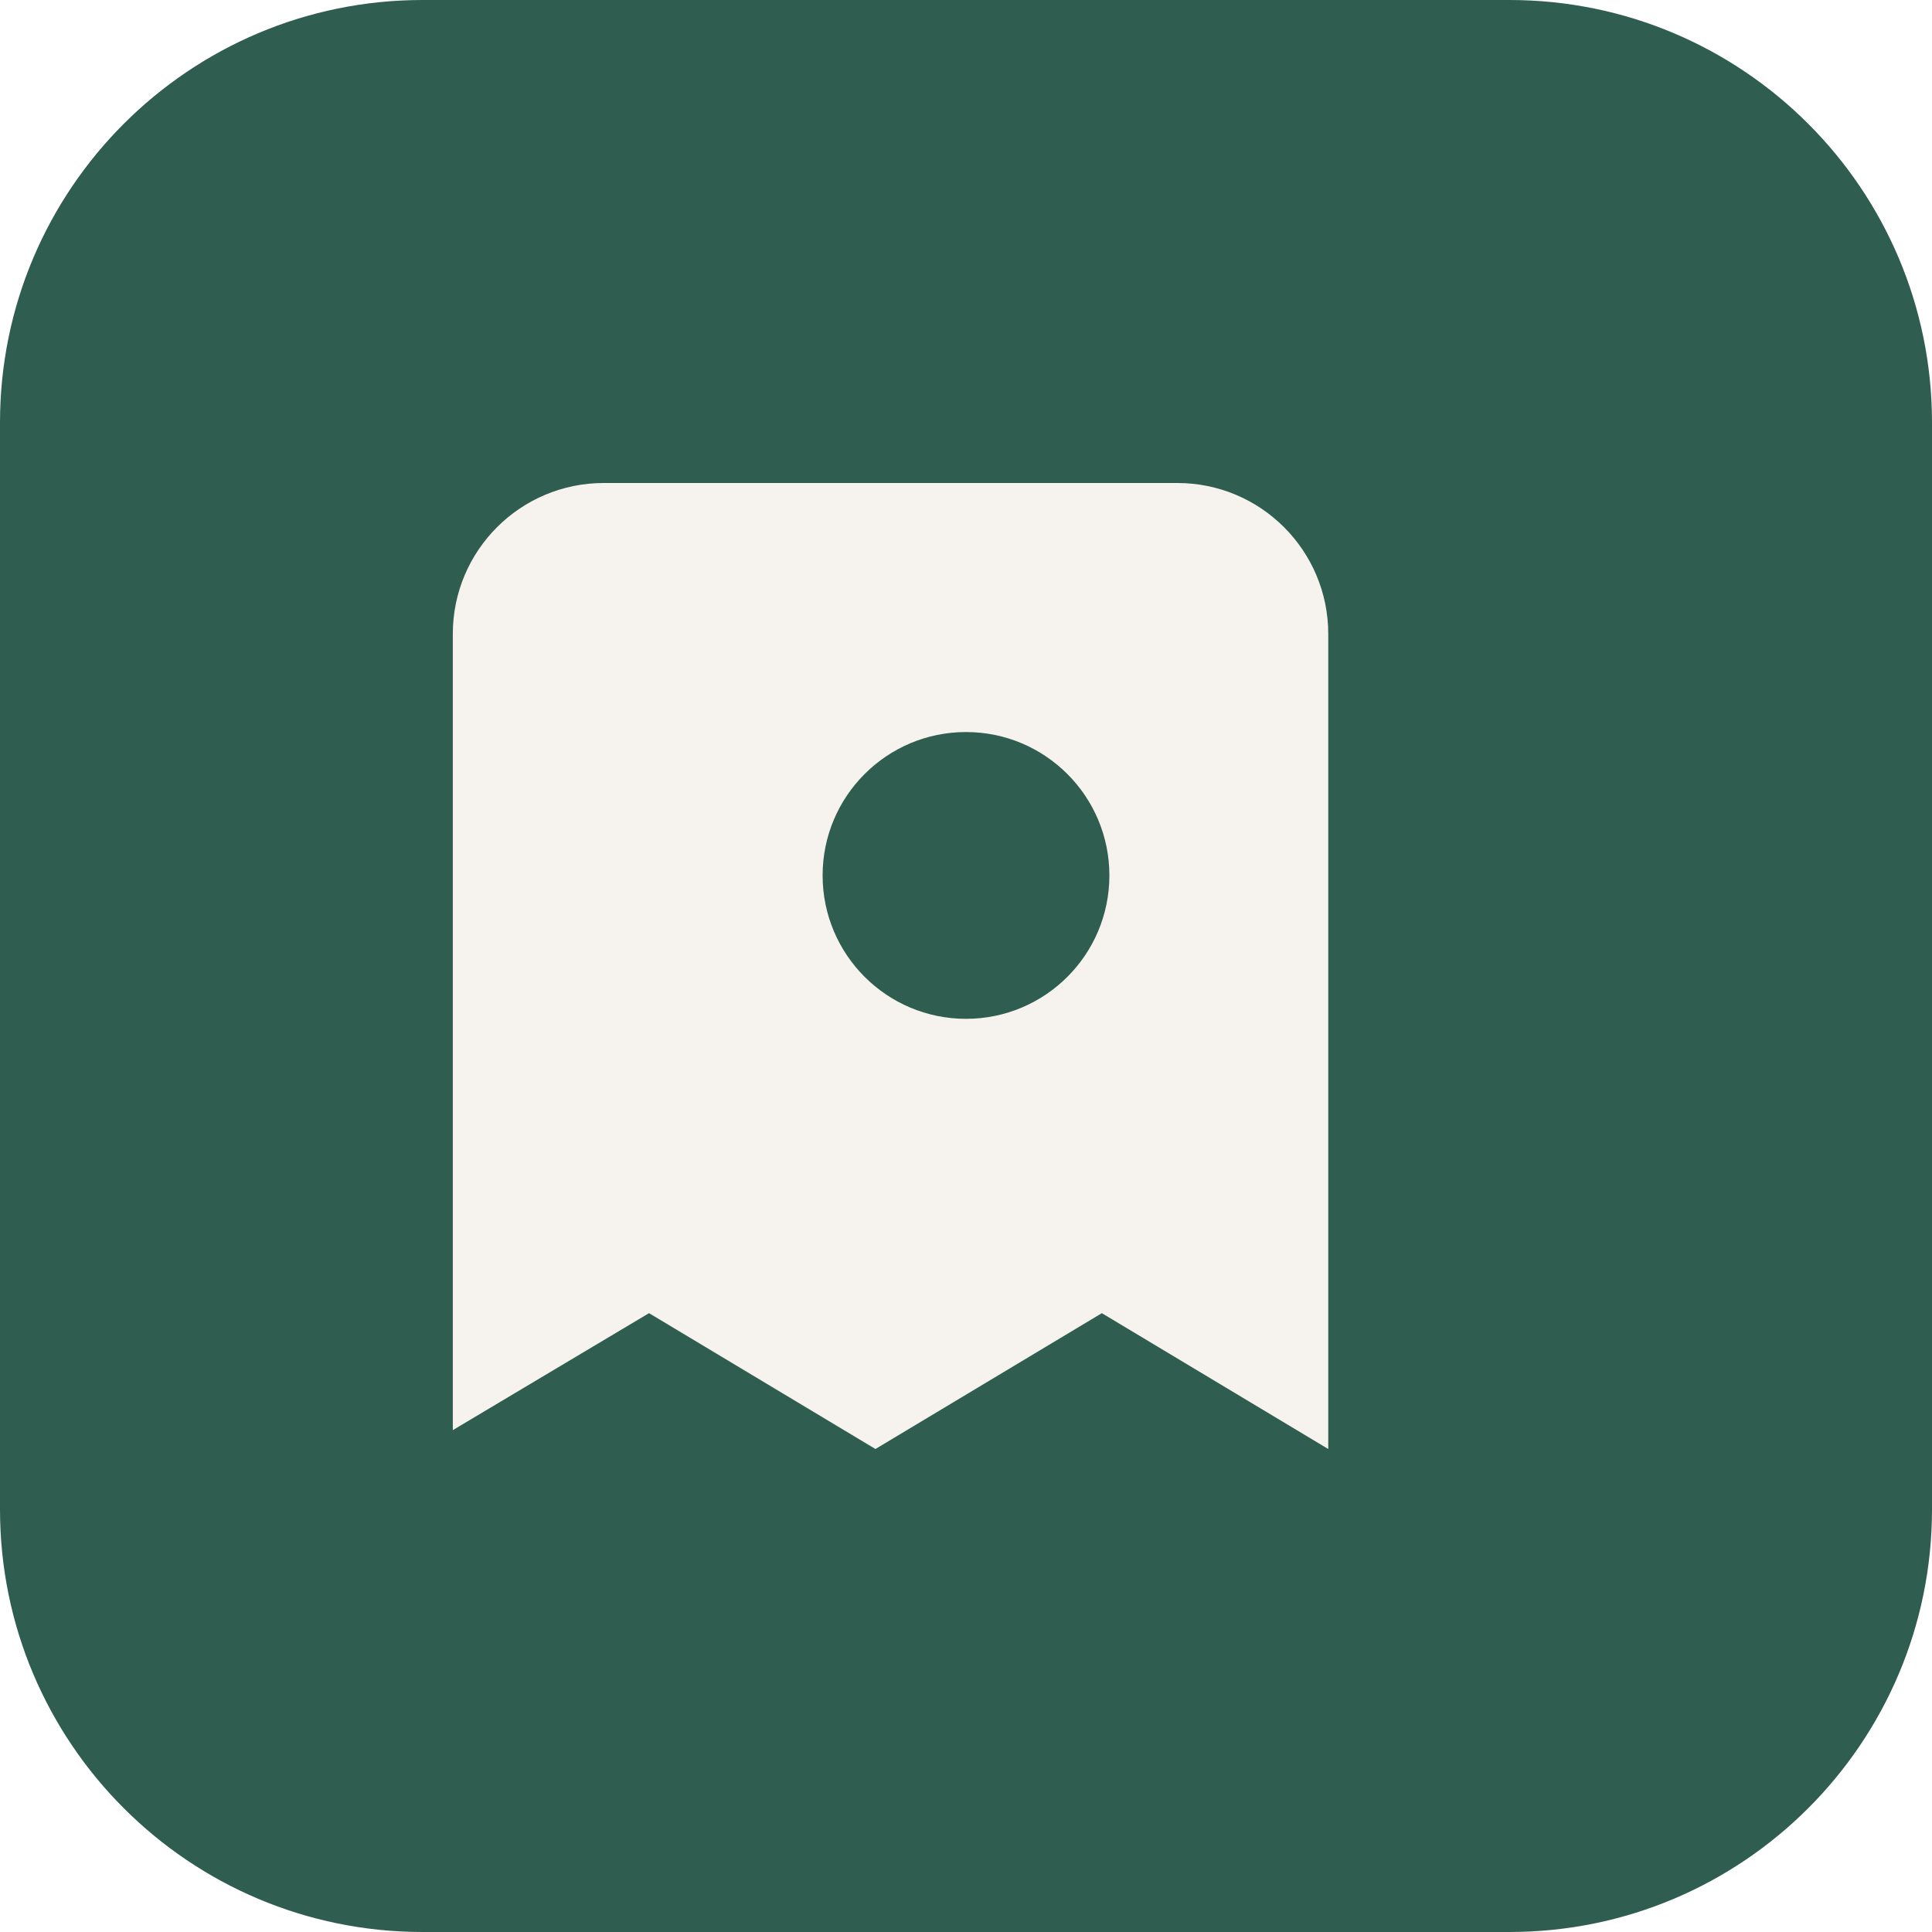
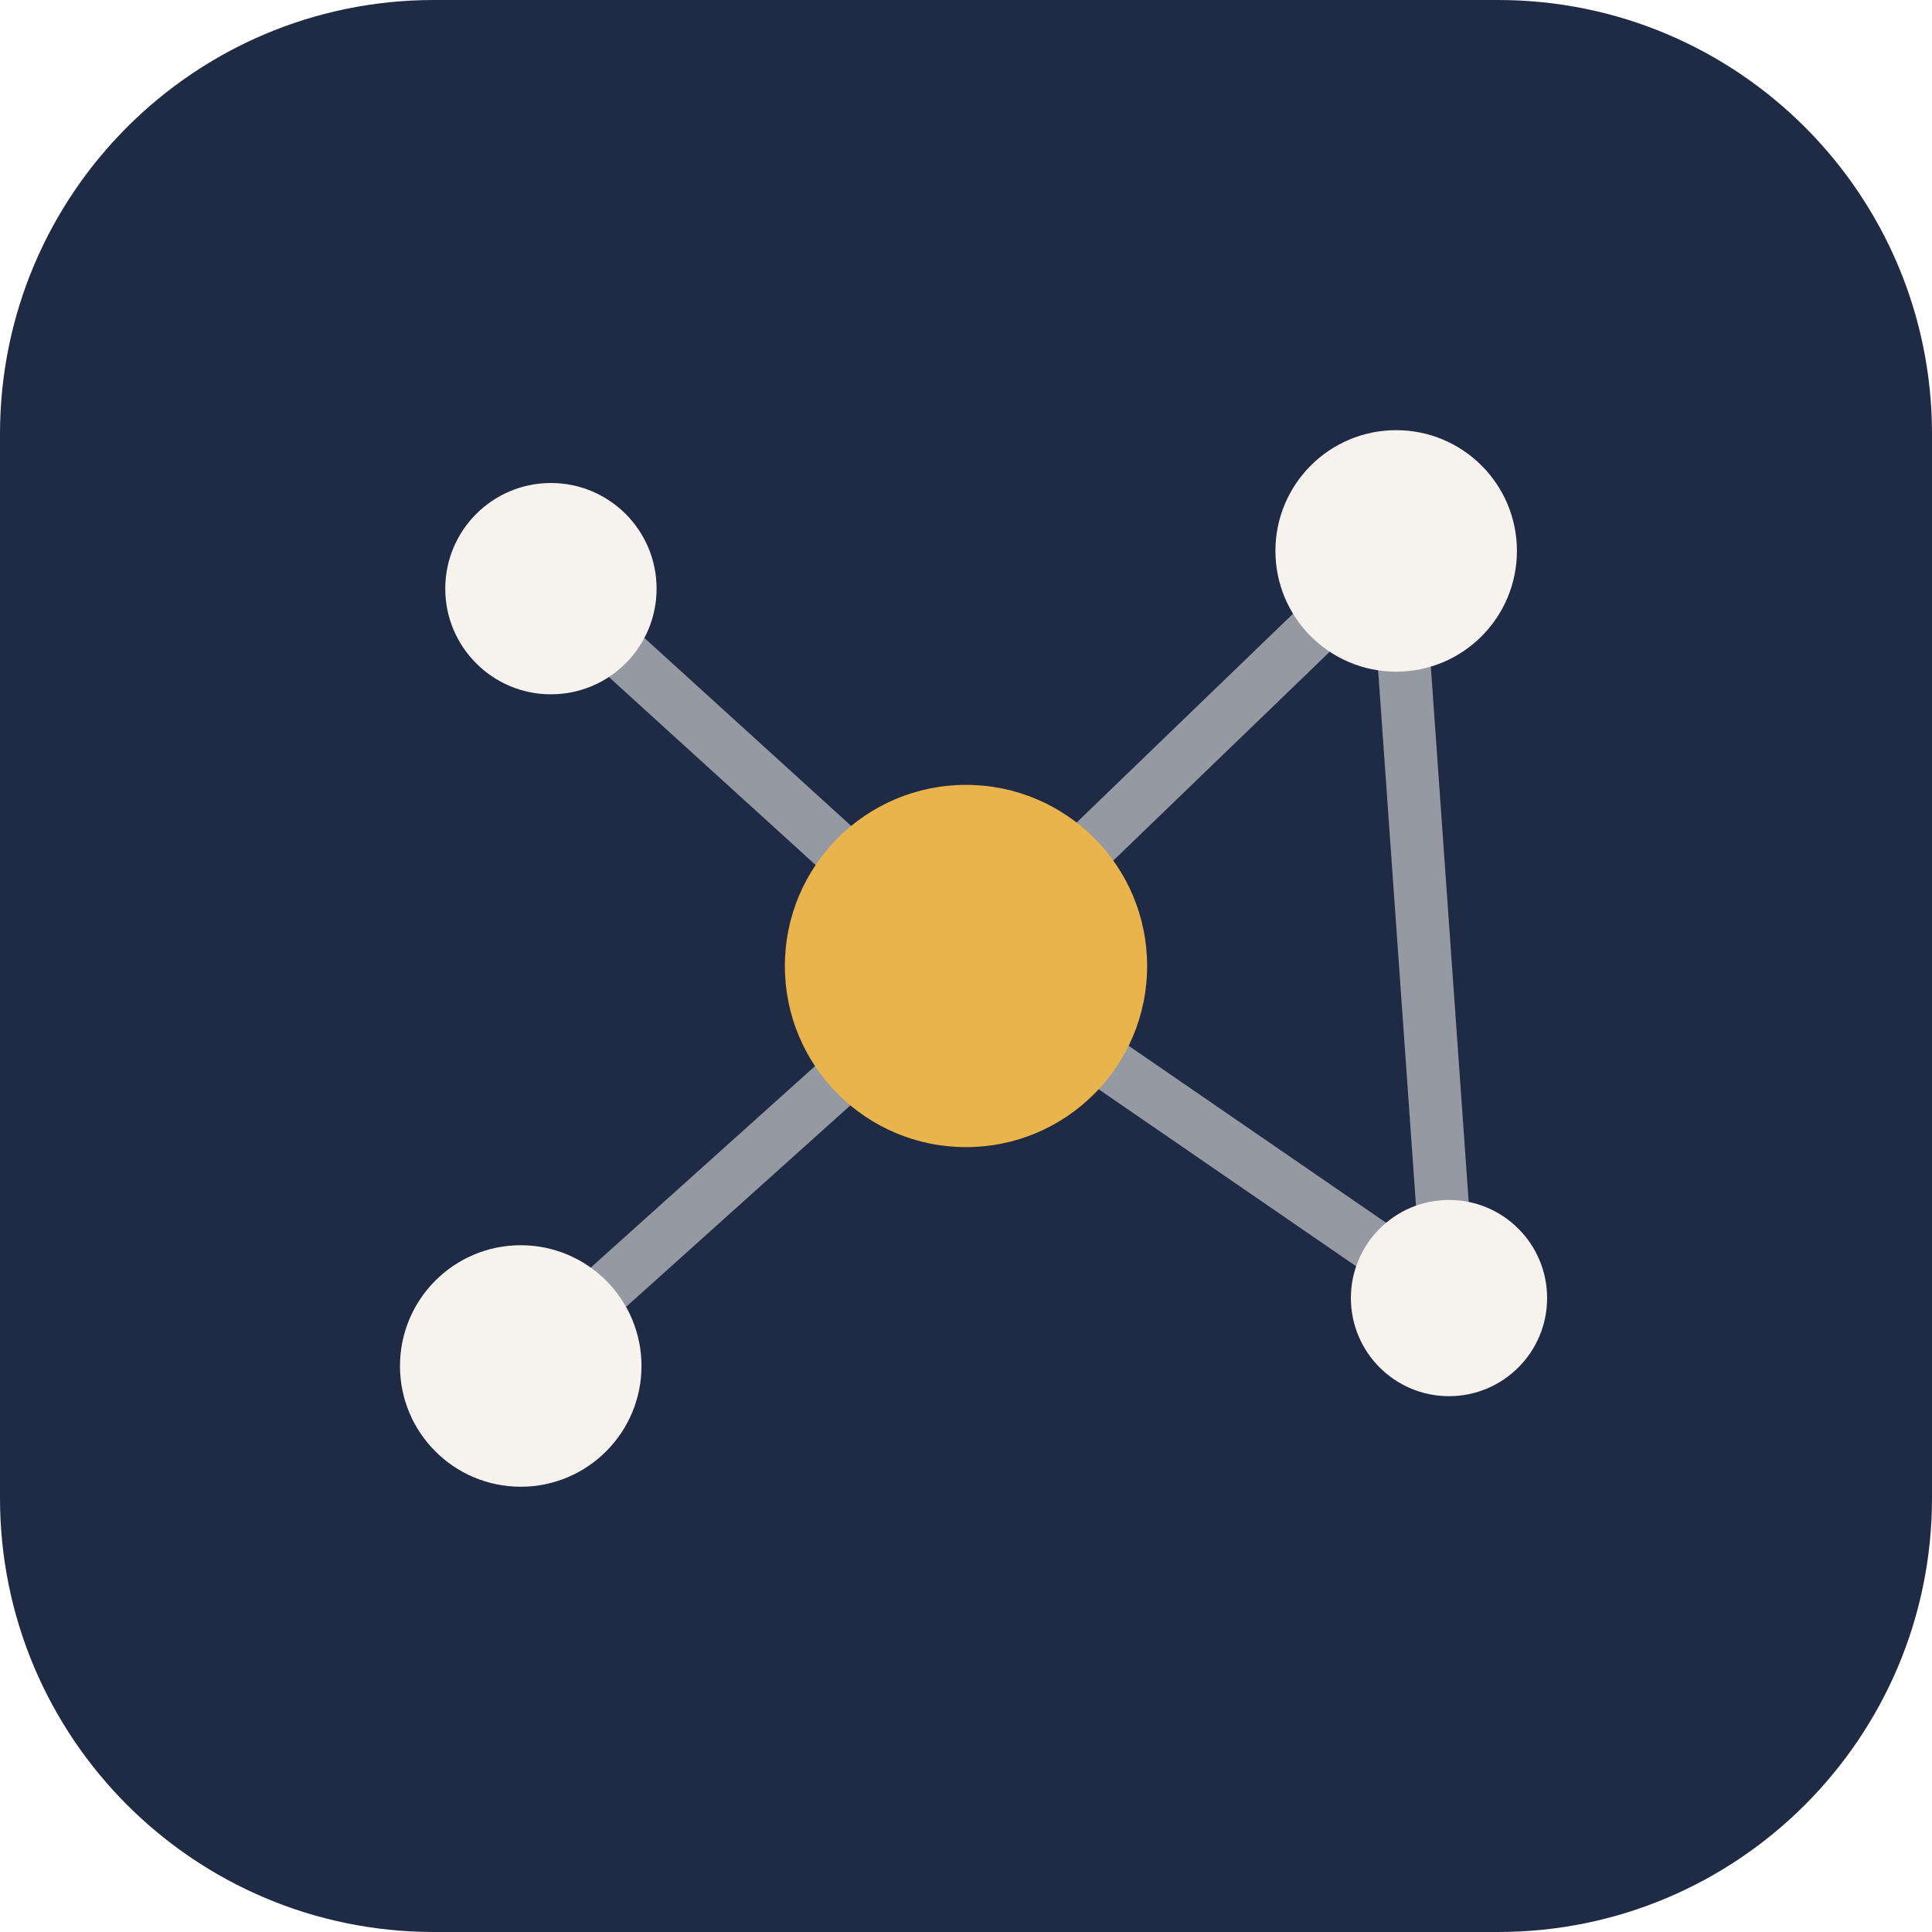
<svg xmlns="http://www.w3.org/2000/svg" viewBox="0 0 512 512">
-   <rect width="512" height="512" rx="112" fill="#2f5d50" />
-   <path d="M160 128h152a40 40 0 0 1 40 40v216l-60-36-60 36-60-36-52 31V168a40 40 0 0 1 40-40z" fill="#f6f3ee" />
-   <circle cx="256" cy="232" r="38" fill="#2f5d50" />
+   <rect width="512" height="512" rx="115" fill="#1f2a44" />
+   <g stroke="#f6f3ee" stroke-opacity="0.55" stroke-width="14" stroke-linecap="round">
+     <line x1="256" y1="256" x2="146" y2="156" />
+     <line x1="256" y1="256" x2="370" y2="146" />
+     <line x1="256" y1="256" x2="384" y2="344" />
+     <line x1="256" y1="256" x2="138" y2="362" />
+     <line x1="370" y1="146" x2="384" y2="344" />
+   </g>
+   <circle cx="256" cy="256" r="48" fill="#e9b44c" />
+   <g fill="#f6f3ee">
+     <circle cx="146" cy="156" r="28" />
+     <circle cx="370" cy="146" r="32" />
+     <circle cx="384" cy="344" r="26" />
+     <circle cx="138" cy="362" r="32" />
+   </g>
</svg>
